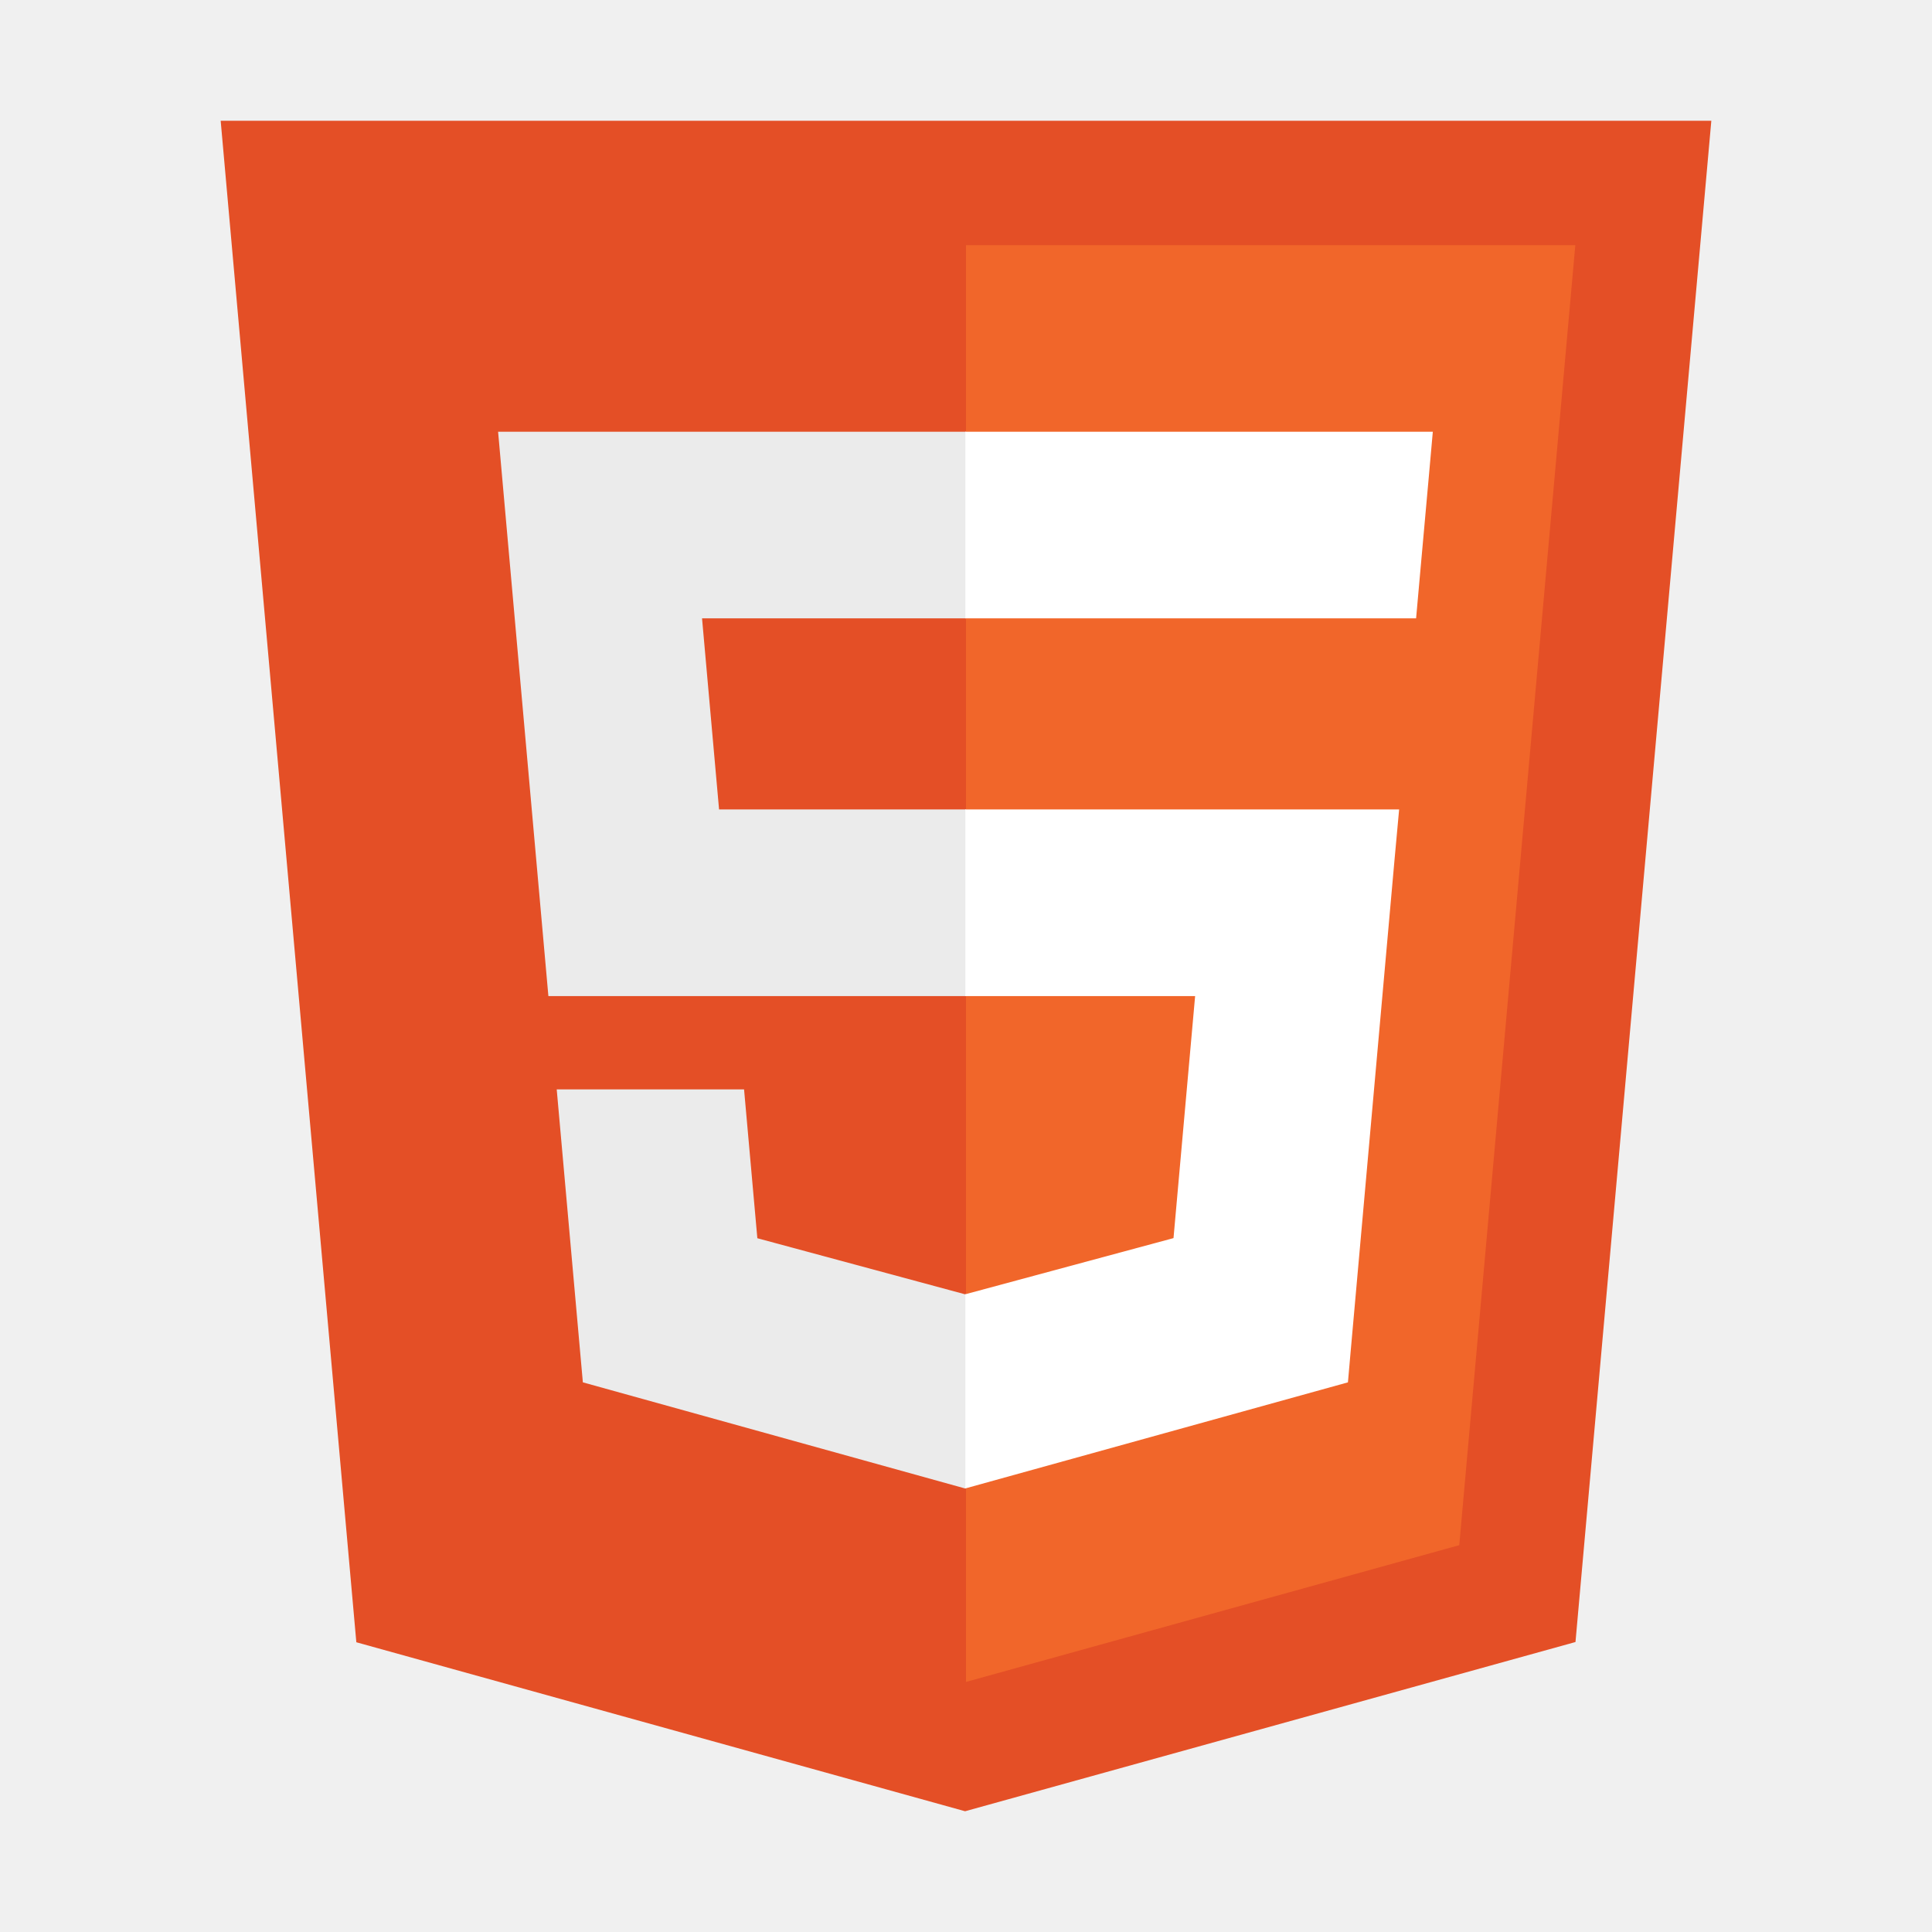
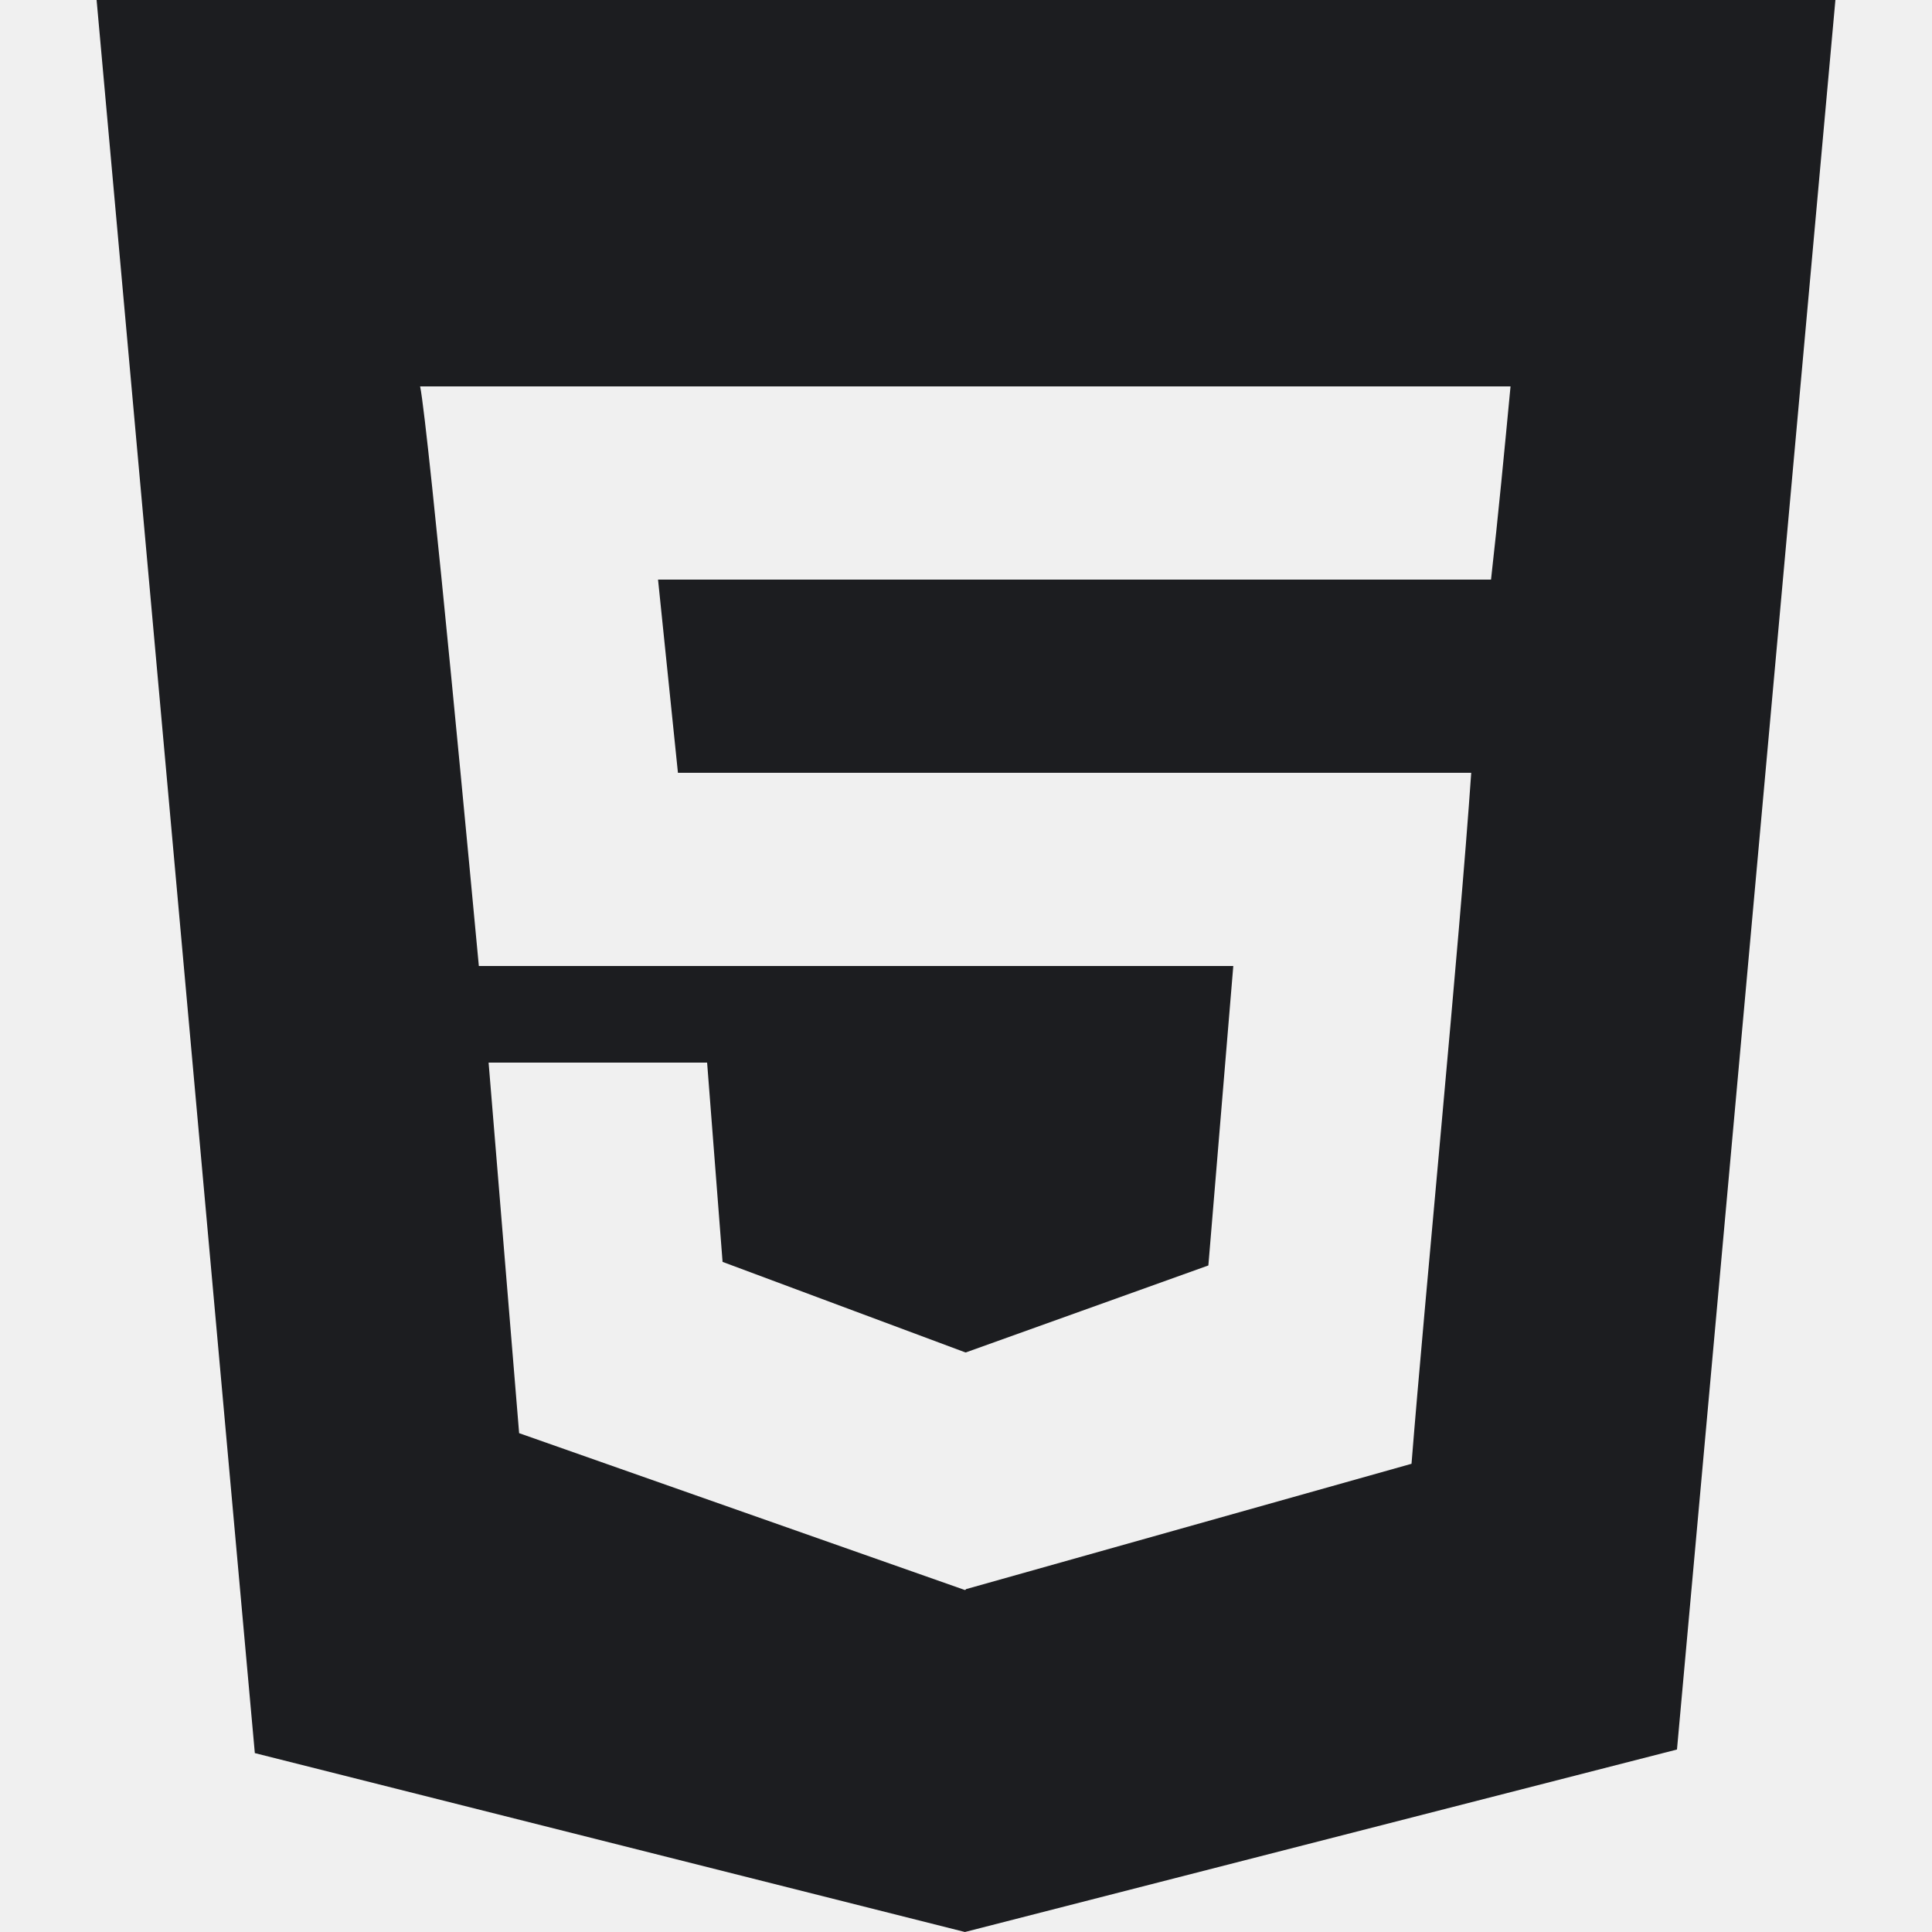
- <svg xmlns="http://www.w3.org/2000/svg" viewBox="0 0 32 32">
-   <path d="m5.902 27.201-2.247-25.201h24.69l-2.25 25.197-10.11 2.803z" fill="#e44f26" />
-   <path d="m16 27.858 8.17-2.265 1.922-21.532h-10.092z" fill="#f1662a" />
-   <path d="m16 13.407h-4.09l-.282-3.165h4.372v-3.091h-.011-7.739l.074.83.759 8.517h6.917z" fill="#ebebeb" />
-   <path d="m16 21.434-.014.004-3.442-.929-.22-2.465h-1.673-1.43l.433 4.852 6.332 1.758.014-.004z" fill="#ebebeb" />
-   <g fill="#fff">
-     <path d="m15.989 13.407v3.091h3.806l-.358 4.009-3.448.93v3.216l6.337-1.757.046-.522.726-8.137.076-.83h-.833z" />
-     <path d="m15.989 7.151v1.92 1.164.007h7.456.01l.062-.694.141-1.567.074-.83z" />
+ <svg xmlns="http://www.w3.org/2000/svg" width="800px" height="800px" viewBox="-1 0 20 20" version="1.1">
+   <defs>
+ 
+ </defs>
+   <g id="Page-1" stroke="none" stroke-width="1" fill="#1C1D20" fill-rule="evenodd">
+     <g id="Dribbble-Light-Preview" transform="translate(-61, -7639)" fill="#1C1D20">
+       <g id="icons" transform="translate(56, 160)">
+         <path d="M19.435,7485 L19.428,7485 L10.812,7485 L11.018,7487 L19.23,7487 C19.11,7488.752 18.746,7492.464 18.612,7494.153 L13.999,7495.451 L13.999,7495.455 L13.989,7495.46 L9.374,7493.836 L9.058,7490 L11.32,7490 L11.48,7492.063 L13.993,7493 L13.999,7493 L16.509,7492.1 L16.767,7489 L8.957,7489 C8.919,7488.599 8.433,7483.392 8.349,7483 L19.637,7483 C19.574,7483.66 19.51,7484.338 19.435,7485 L19.435,7485 Z M5,7479 L6.638,7497.148 L13.989,7499 L21.36,7497.111 L23,7479 L5,7479 Z" id="html-[#124]">
+ 
+ </path>
+       </g>
+     </g>
  </g>
</svg>
